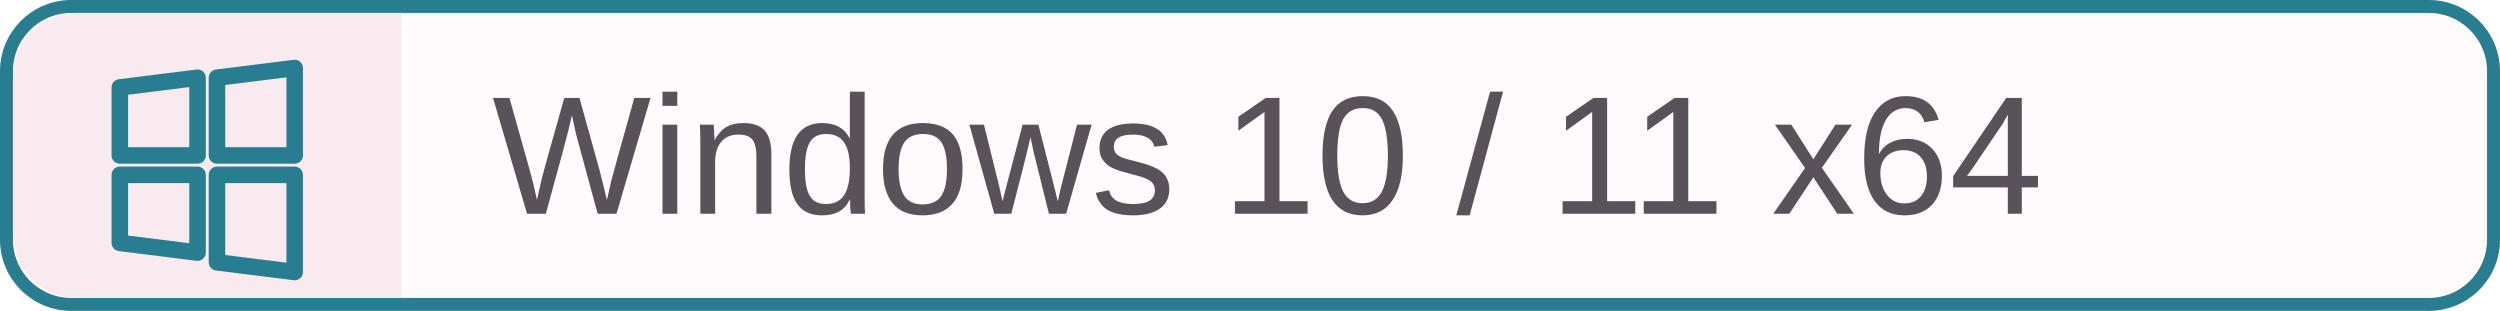
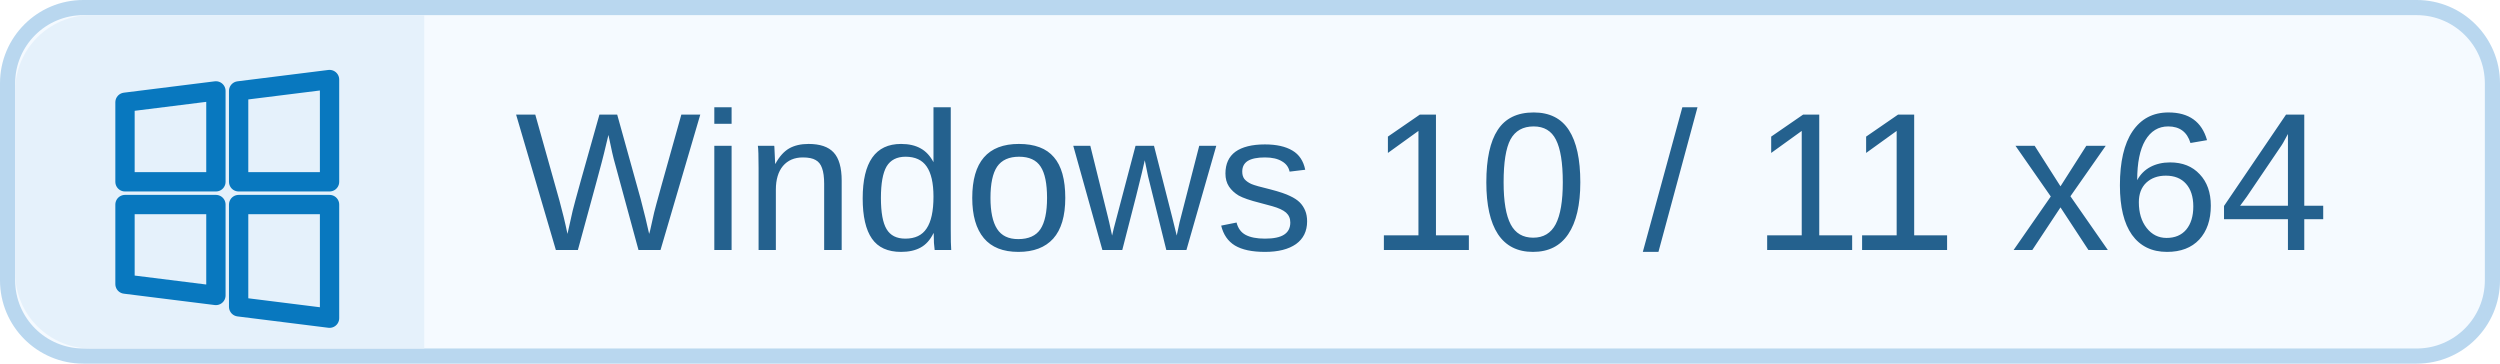
- <svg xmlns="http://www.w3.org/2000/svg" width="193" height="24" viewBox="0 0 193 24">
-   <rect x=".5" y=".5" width="192" height="23" rx="5" fill="#fffafb" stroke="#287d91" />
-   <path d="M6 1h25v22H6a5 5 0 0 1-5-5V6a5 5 0 0 1 5-5" fill="#f9eaf0" />
-   <g transform="translate(7 3) scale(.75)" fill="none" stroke="#287d91" stroke-width="1.7" stroke-linecap="round" stroke-linejoin="round">
+ <svg xmlns="http://www.w3.org/2000/svg" width="165" height="24" viewBox="0 0 165 24">
+   <rect x=".5" y=".5" width="164" height="23" rx="5" fill="#F5FAFF" stroke="#B9D7EF" />
+   <path d="M6 1h22v22H6a5 5 0 0 1-5-5V6a5 5 0 0 1 5-5" fill="#E5F1FB" />
+   <g transform="translate(6 3) scale(.75)" fill="none" stroke="#0878BF" stroke-width="1.7" stroke-linecap="round" stroke-linejoin="round">
    <path d="M3 5l8-1v8H3zm10-1 8-1v9h-8zM3 14h8v8l-8-1zm10 0h8v10l-8-1z" />
  </g>
-   <text x="38" y="16.5" font-family="MiSans,Segoe UI,Arial,sans-serif" font-size="13" fill="#59525a">Windows 10 / 11 x64</text>
+   <text x="34" y="16.5" font-family="MiSans,Segoe UI,Arial,sans-serif" font-size="13" fill="#24618E">Windows 10 / 11 x64</text>
</svg>
